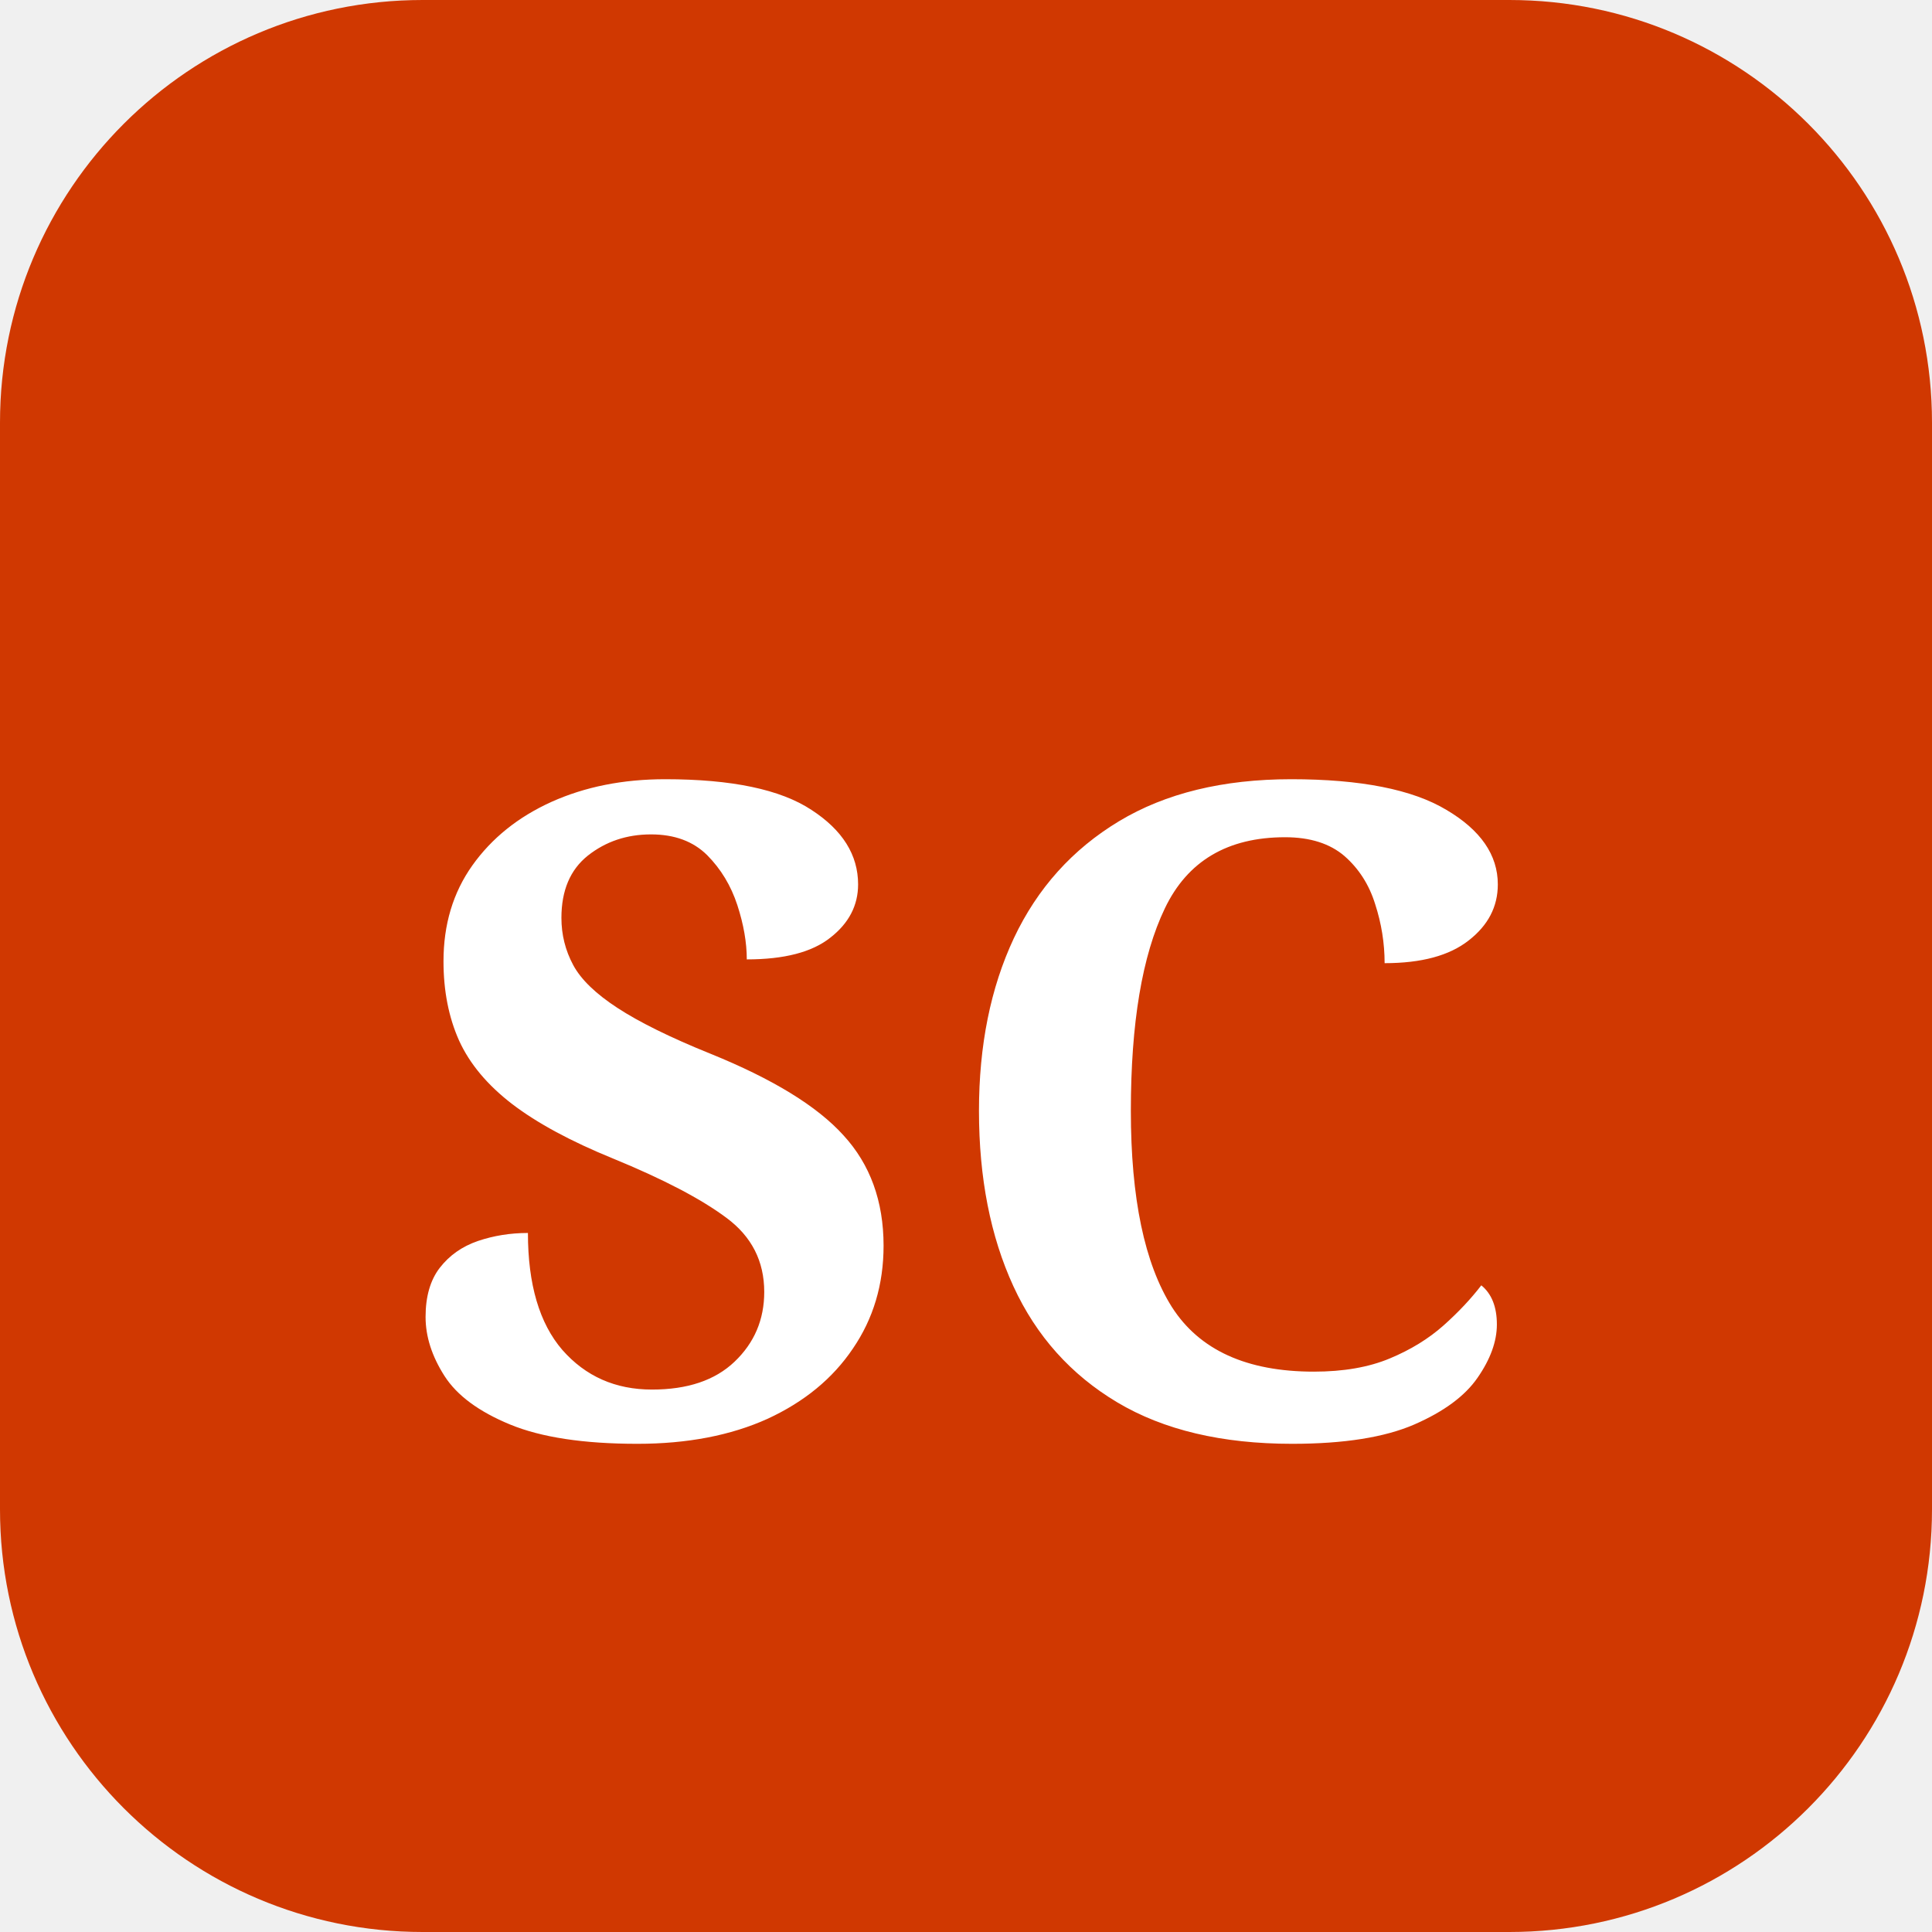
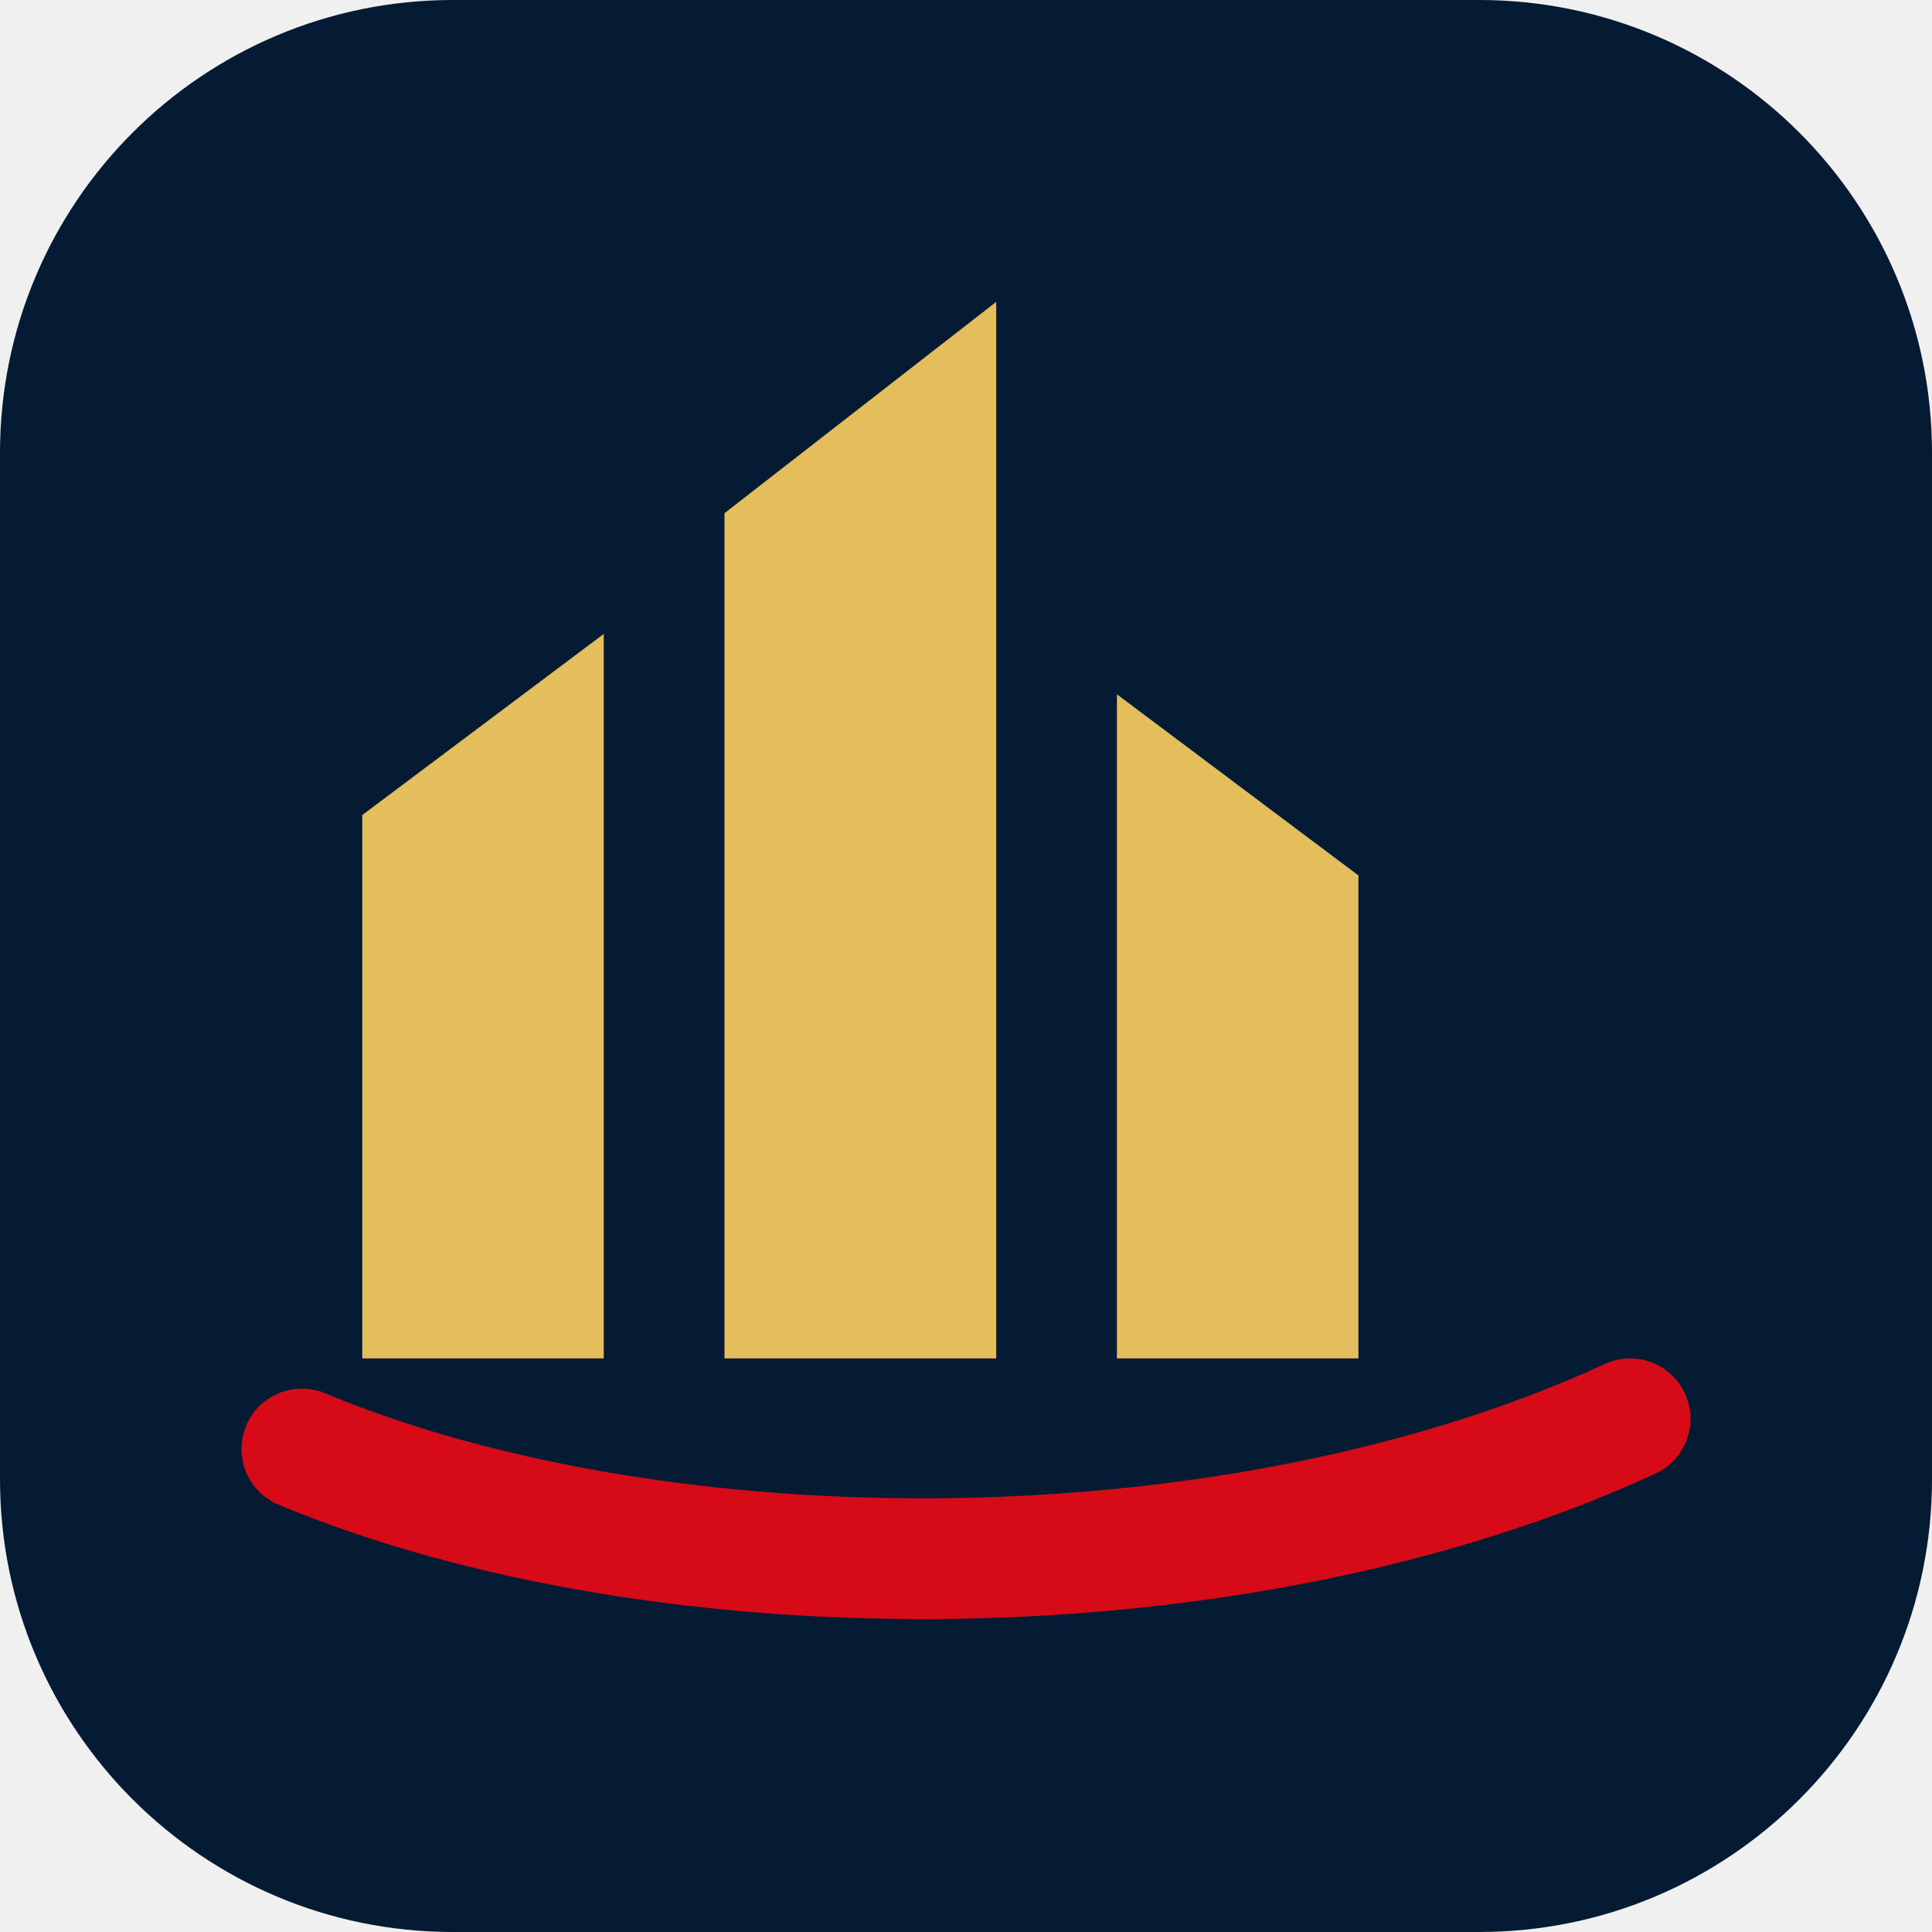
<svg xmlns="http://www.w3.org/2000/svg" viewBox="0 0 64 64">
-   <rect width="64" height="64" rx="14" fill="#d03801" />
-   <text x="50%" y="58%" text-anchor="middle" font-family="Georgia, serif" font-size="30" font-weight="700" fill="white" dominant-baseline="middle">SC</text>
+   <rect width="64" height="64" rx="15" fill="#041b33" />
+   <path d="M12 45V27l8-6v24H12Zm12 0V17l9-7v35h-9Zm13 0V23l8 6v16h-8Z" fill="#e4bd5c" />
+   <path d="M10 48c12 5 31 5 44-1" fill="none" stroke="#d70b18" stroke-width="4" stroke-linecap="round" />
</svg>
